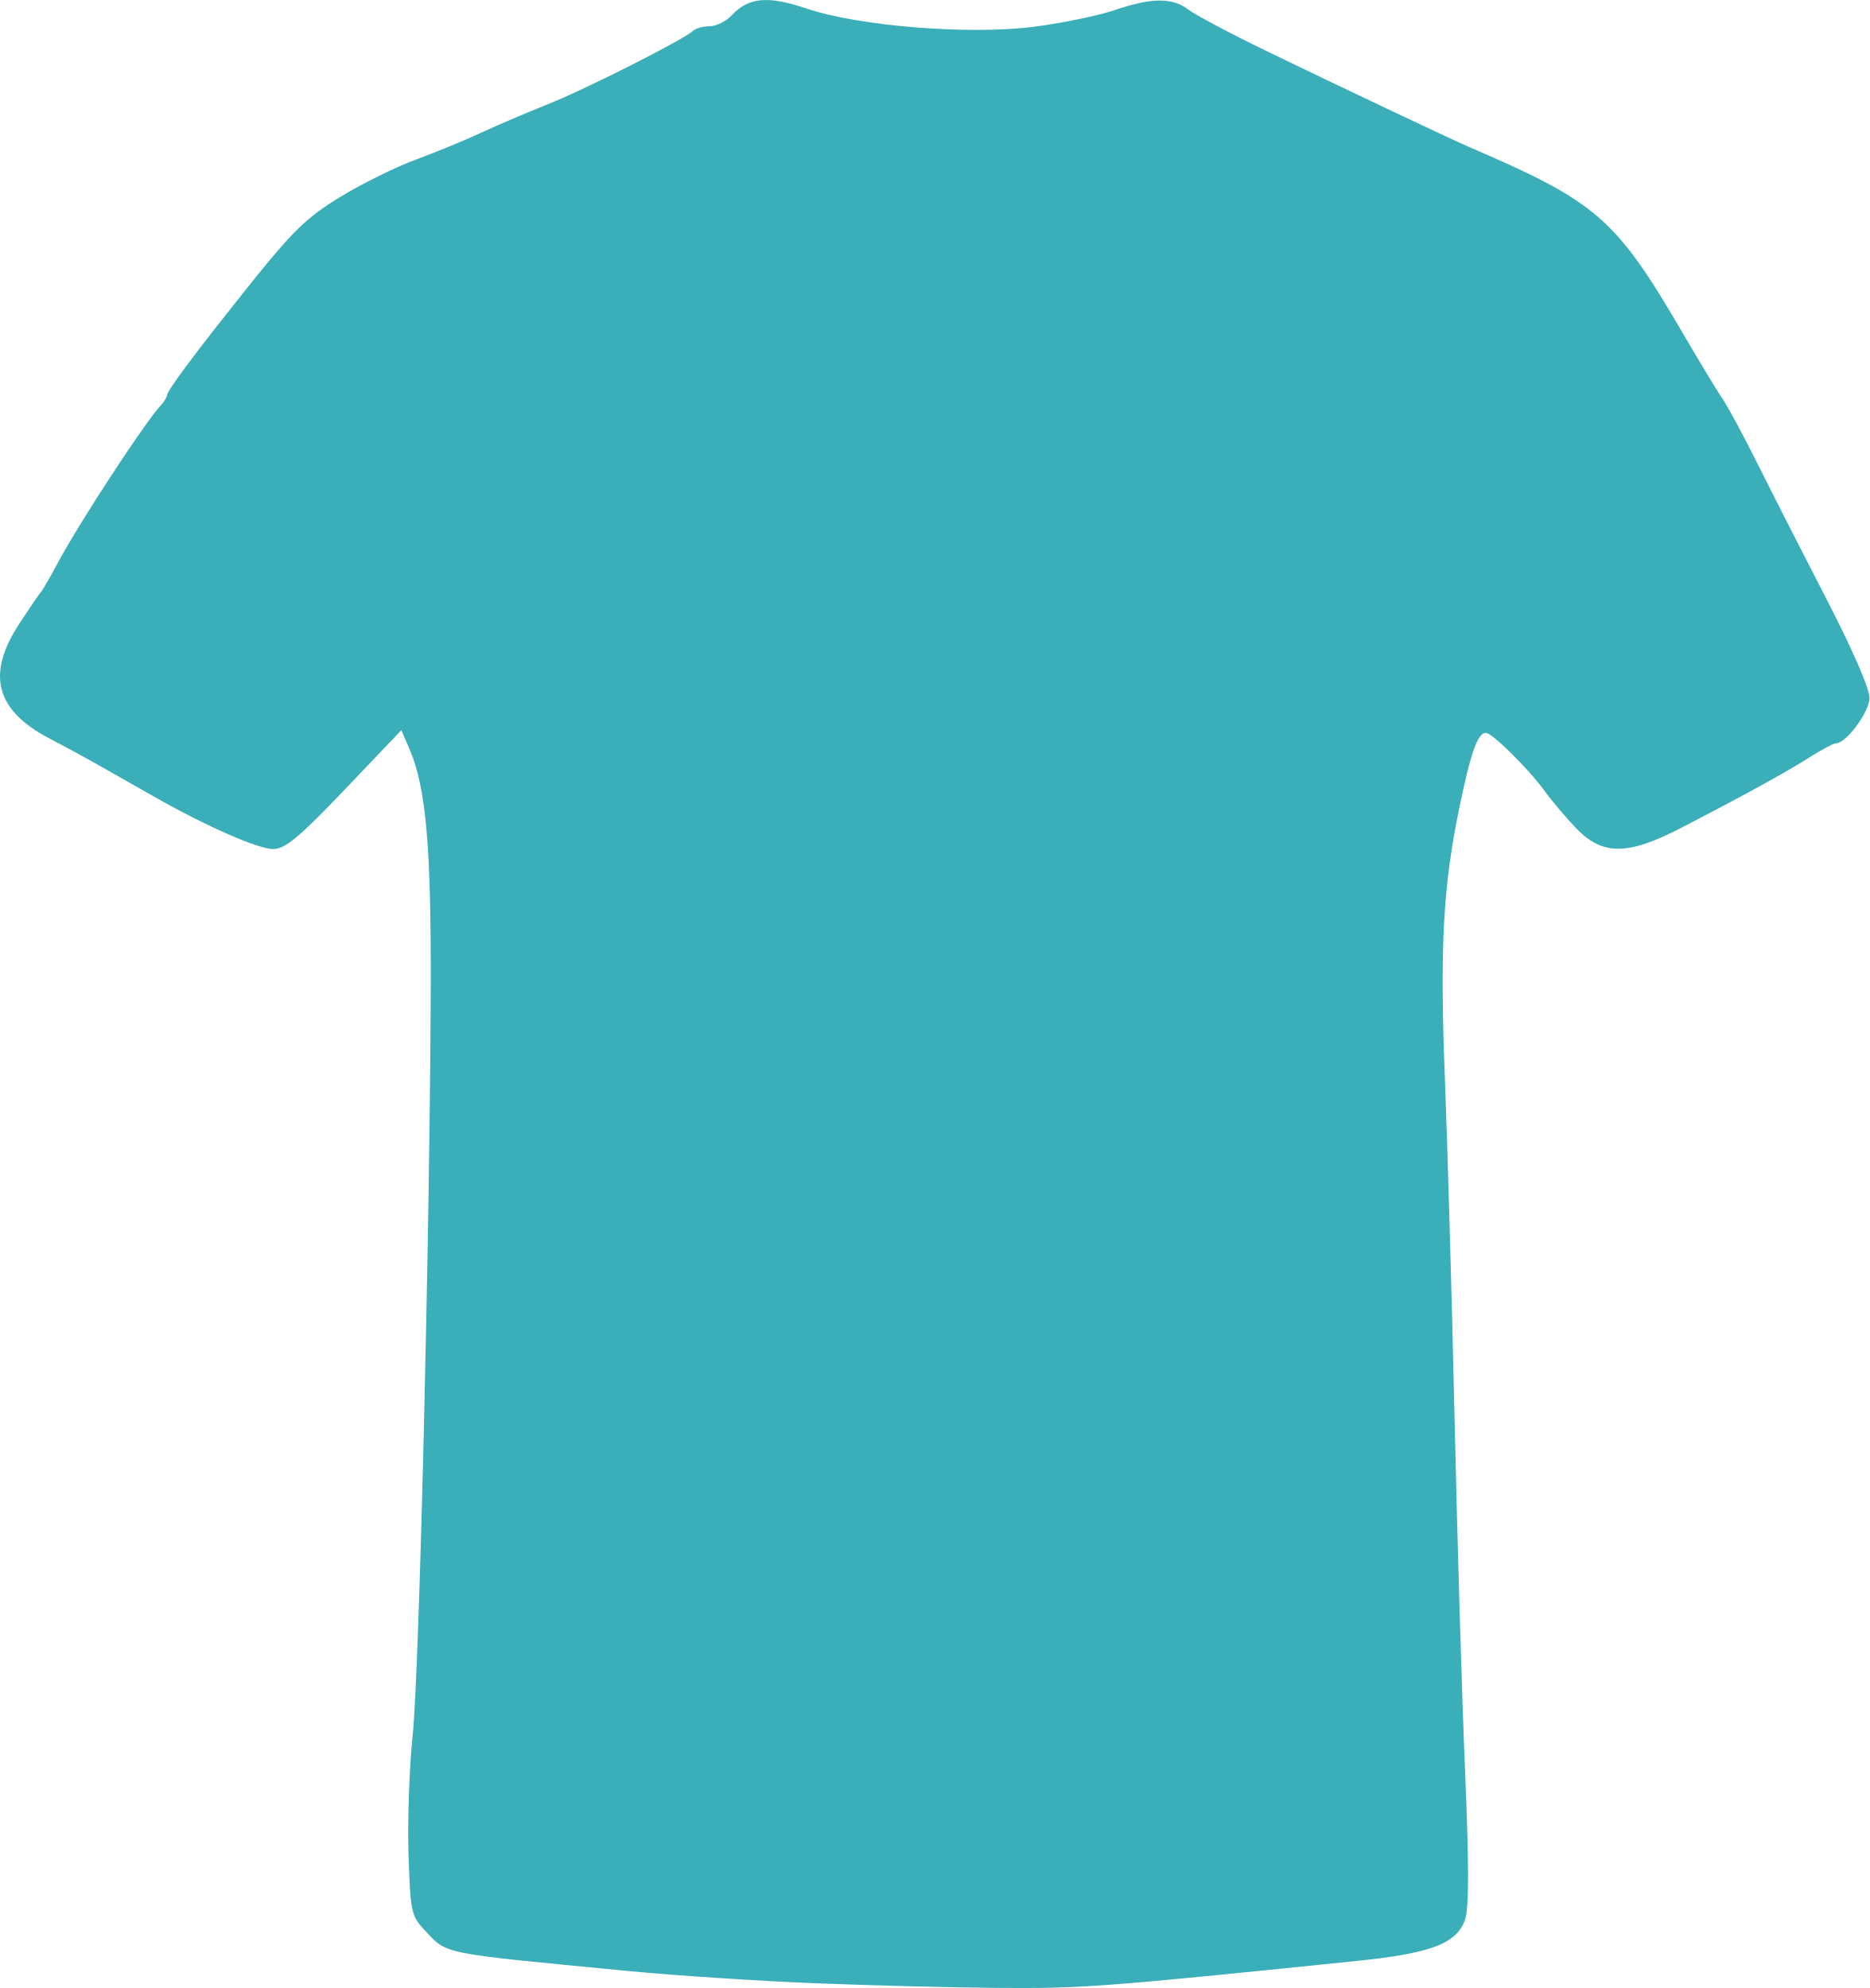
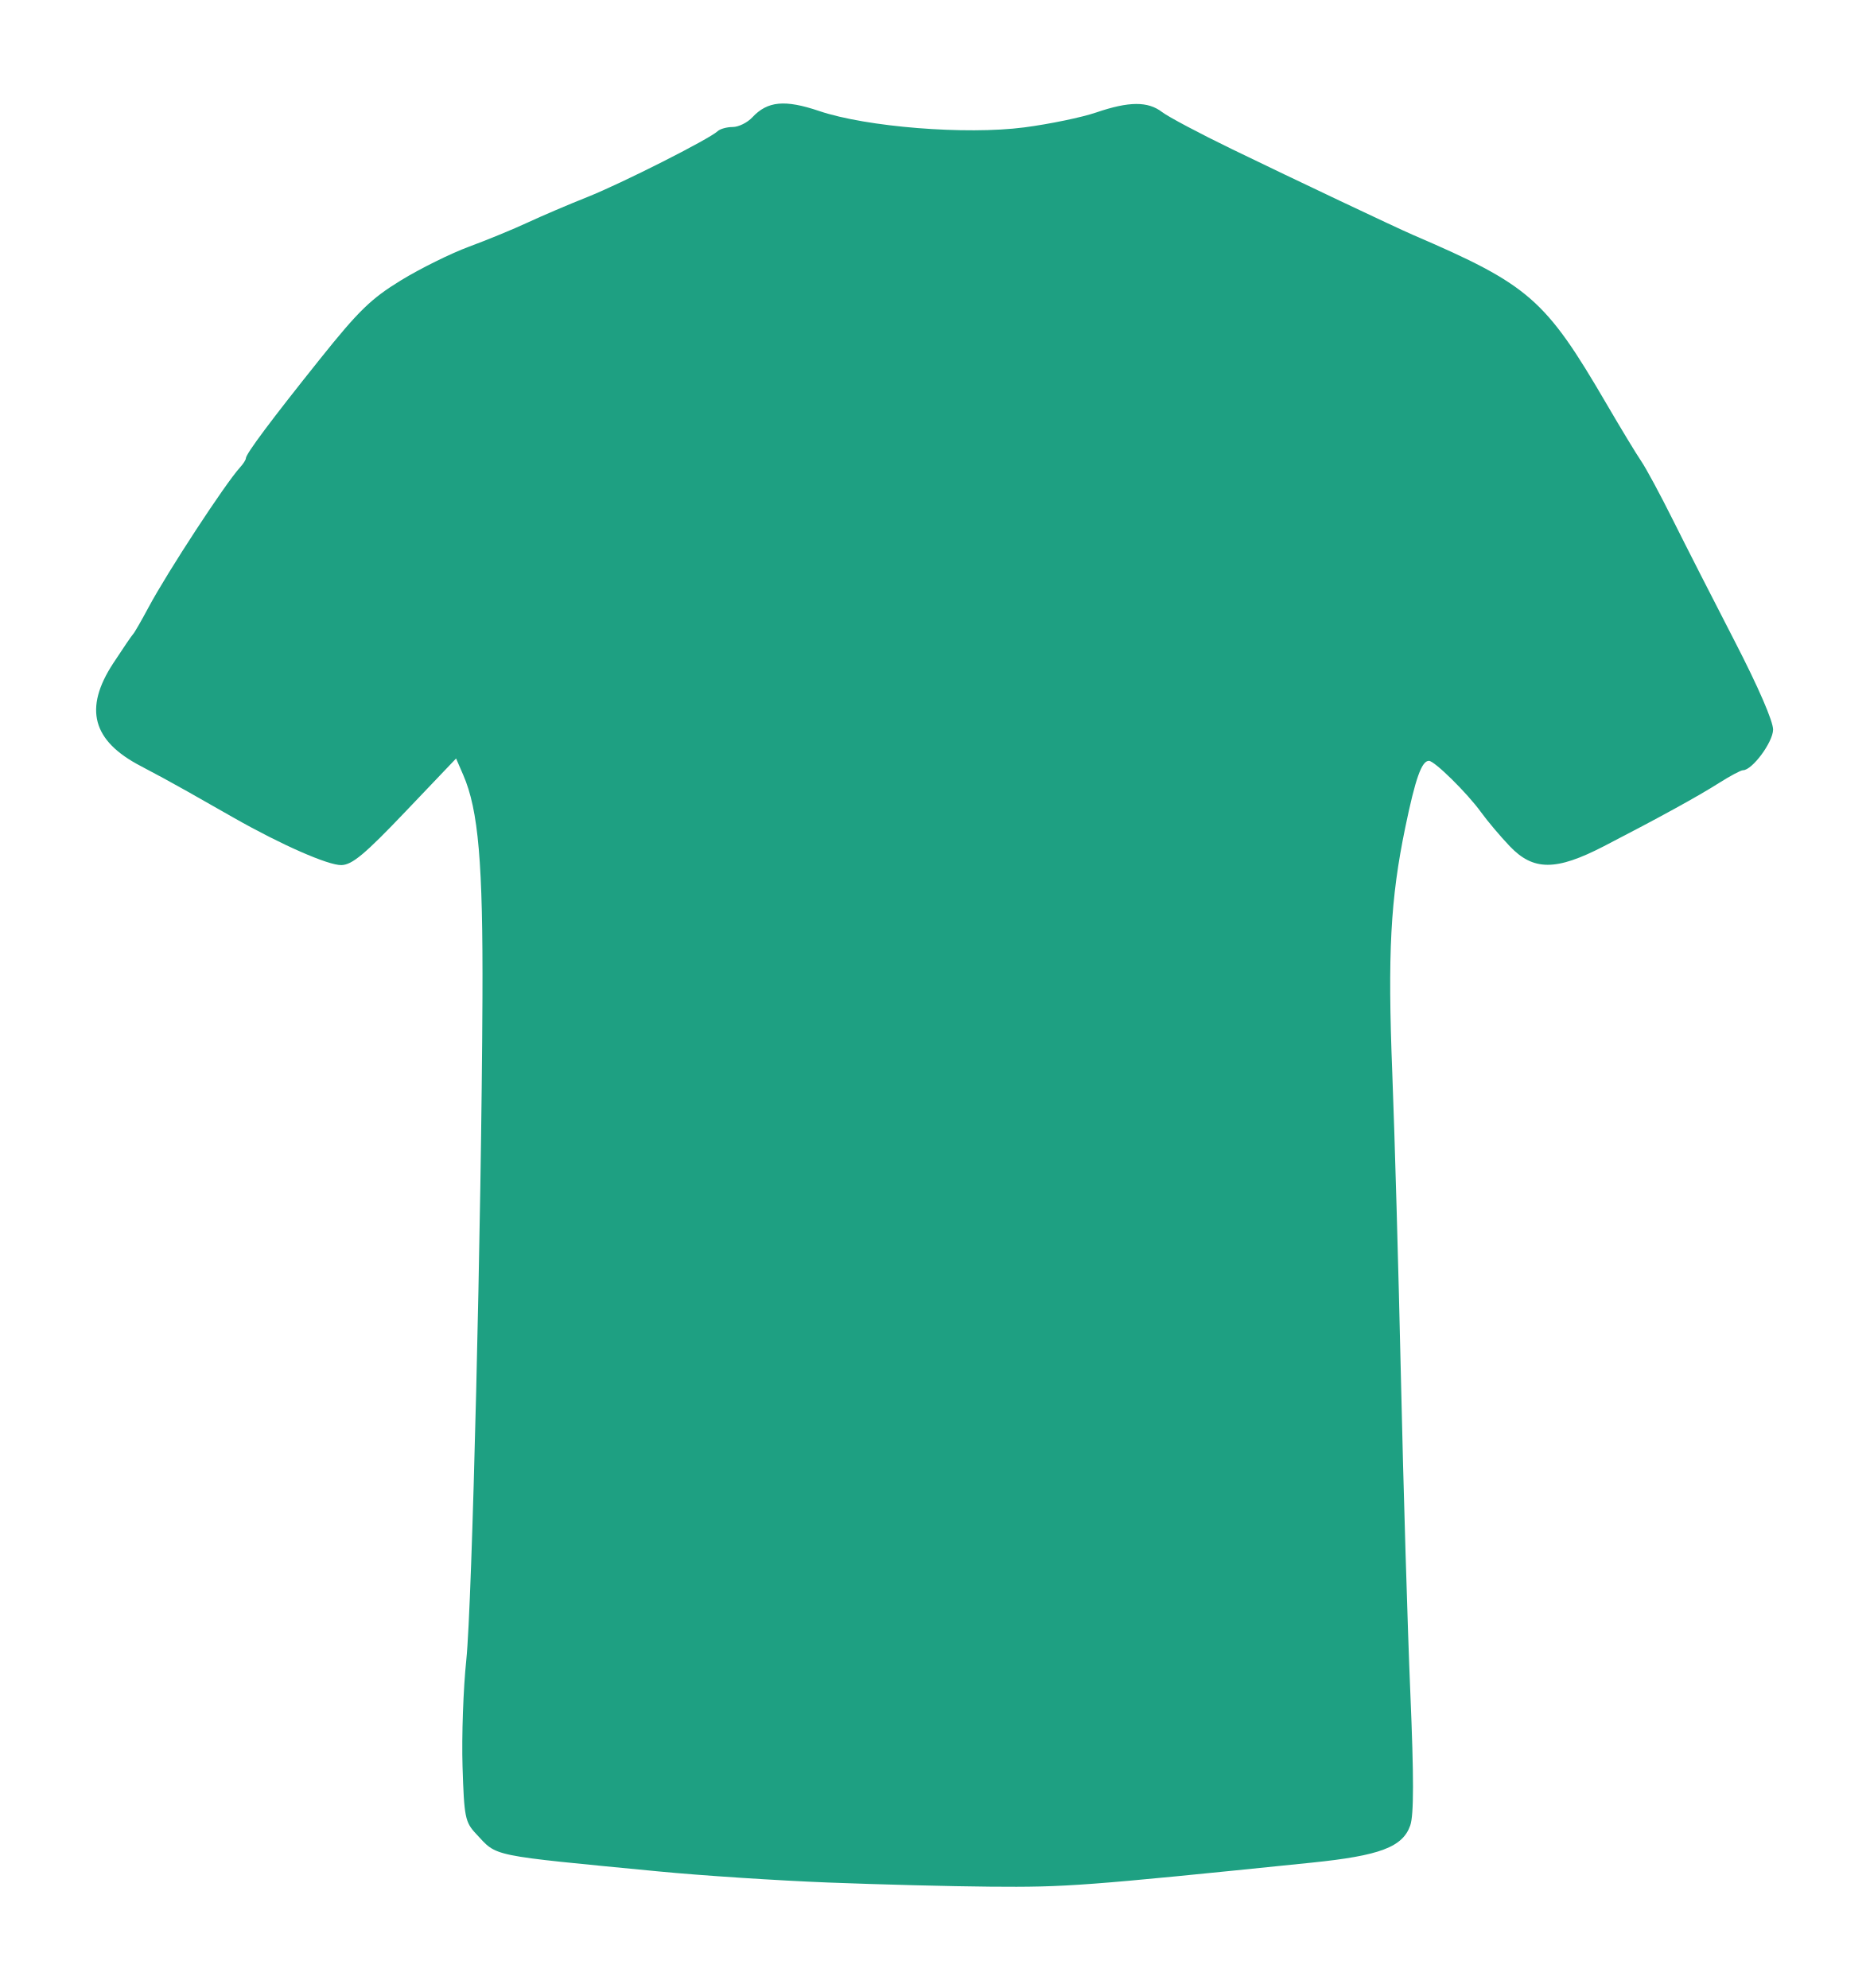
<svg xmlns="http://www.w3.org/2000/svg" id="svg4773" viewBox="0 0 357.08 379.82" version="1.1">
  <defs id="defs3390" />
  <g id="layer1" transform="translate(-189.9 -222.14)">
-     <path id="path4834" style="fill:#3aafb9;fill-opacity:1" d="m345.79 601.06c-10.725-0.418-26.925-1.478-36-2.356-36.648-3.543-34.346-3.069-39-8.038-2.317-2.474-2.527-3.524-2.863-14.342-0.2-6.42 0.161-16.622 0.8-22.672 1.228-11.617 3.232-93.777 3.44-141 0.126-28.718-0.849-40.024-4.095-47.5l-1.52-3.5-10.779 11.314c-8.651 9.081-11.342 11.329-13.631 11.392-2.784 0.076-12.81-4.326-22.853-10.036-2.75-1.563-7.25-4.12-10-5.681s-7.18-3.971-9.845-5.355c-10.356-5.379-12.211-12.254-5.908-21.899 2.061-3.154 3.973-5.96 4.25-6.235 0.277-0.275 1.763-2.857 3.304-5.738 3.989-7.46 16.324-26.328 19.449-29.75 0.688-0.753 1.25-1.63 1.25-1.949 0-0.926 5.386-8.141 15.812-21.18 8.197-10.253 10.843-12.824 17.188-16.71 4.125-2.526 10.65-5.756 14.5-7.177s9.475-3.738 12.5-5.147 8.752-3.856 12.727-5.436c7.234-2.876 25.935-12.331 27.723-14.016 0.522-0.493 1.968-0.896 3.211-0.896 1.244 0 3.122-0.924 4.173-2.053 3.239-3.477 6.935-3.827 14.254-1.351 10.086 3.412 31.272 5.104 43.657 3.486 5.365-0.701 12.26-2.131 15.321-3.179 6.989-2.391 11.003-2.412 14.049-0.073 1.312 1.007 8.01 4.561 14.885 7.898 13.095 6.355 35.078 16.773 38.5 18.245 24.772 10.658 28.188 13.639 41.208 35.96 3.069 5.261 6.412 10.781 7.429 12.265 1.017 1.485 4.047 7.11 6.733 12.5s8.6 17.001 13.141 25.801c5.026 9.74 8.229 17.127 8.186 18.879-0.066 2.708-4.459 8.621-6.404 8.621-0.458 0-2.736 1.21-5.063 2.688-4.522 2.874-12.71 7.373-24.585 13.511-10.176 5.259-14.99 5.258-20.013-0.006-1.998-2.094-4.752-5.356-6.12-7.25-2.954-4.088-9.908-10.943-11.101-10.943-1.544 0-2.875 3.748-5.03 14.167-3.167 15.311-3.774 26.78-2.77 52.333 0.497 12.65 1.327 41.9 1.844 65s1.418 53.283 2.002 67.073c0.758 17.906 0.754 25.958-0.017 28.169-1.606 4.606-6.452 6.44-20.94 7.925-48.703 4.99-52.257 5.256-68.5 5.124-8.25-0.067-23.775-0.464-34.5-0.883z" />
+     <path id="path4834" style="fill:#1ea082;fill-opacity:1;stroke-width:0.897" d="m 348.093,581.809 c -9.621,-0.375 -24.152,-1.326 -32.293,-2.113 -32.874,-3.179 -30.809,-2.753 -34.984,-7.211 -2.078,-2.219 -2.266,-3.161 -2.568,-12.865 -0.179,-5.759 0.144,-14.91 0.718,-20.337 1.102,-10.421 2.9,-84.12 3.085,-126.48 0.113,-25.761 -0.761,-35.903 -3.673,-42.609 l -1.363,-3.14 -9.669,10.149 c -7.76,8.146 -10.174,10.162 -12.227,10.219 -2.497,0.069 -11.491,-3.881 -20.5,-9.003 -2.467,-1.402 -6.503,-3.696 -8.97,-5.096 -2.467,-1.401 -6.441,-3.562 -8.831,-4.804 -9.29,-4.825 -10.954,-10.992 -5.299,-19.644 1.849,-2.829 3.564,-5.346 3.812,-5.593 0.248,-0.247 1.582,-2.563 2.964,-5.147 3.579,-6.692 14.643,-23.617 17.446,-26.686 0.617,-0.675 1.121,-1.462 1.121,-1.748 0,-0.831 4.832,-7.303 14.184,-18.999 7.353,-9.197 9.726,-11.503 15.418,-14.989 3.7,-2.266 9.553,-5.163 13.007,-6.438 3.454,-1.275 8.499,-3.353 11.213,-4.617 2.714,-1.264 7.851,-3.458 11.416,-4.876 6.489,-2.579 23.264,-11.061 24.868,-12.573 0.469,-0.442 1.765,-0.803 2.88,-0.803 1.116,0 2.8,-0.829 3.744,-1.841 2.905,-3.119 6.221,-3.433 12.786,-1.212 9.047,3.061 28.052,4.579 39.161,3.127 4.813,-0.629 10.998,-1.912 13.743,-2.851 6.269,-2.145 9.87,-2.164 12.602,-0.066 1.177,0.903 7.185,4.091 13.352,7.084 11.747,5.701 31.466,15.046 34.535,16.366 22.221,9.56 25.285,12.235 36.965,32.257 2.753,4.719 5.751,9.671 6.664,11.002 0.912,1.332 3.63,6.378 6.04,11.213 2.41,4.835 7.714,15.25 11.788,23.144 4.509,8.737 7.382,15.363 7.343,16.935 -0.059,2.429 -4,7.733 -5.744,7.733 -0.411,0 -2.455,1.085 -4.542,2.411 -4.057,2.578 -11.401,6.614 -22.053,12.12 -9.128,4.718 -13.446,4.716 -17.952,-0.006 -1.792,-1.878 -4.263,-4.805 -5.49,-6.503 -2.65,-3.667 -8.888,-9.816 -9.958,-9.816 -1.385,0 -2.579,3.362 -4.512,12.708 -2.841,13.734 -3.385,24.022 -2.485,46.944 0.446,11.347 1.19,37.585 1.654,58.307 0.464,20.721 1.272,47.796 1.796,60.166 0.68,16.062 0.676,23.285 -0.016,25.268 -1.44,4.132 -5.788,5.777 -18.784,7.109 -43.688,4.476 -46.876,4.715 -61.446,4.596 -7.4,-0.06 -21.327,-0.417 -30.947,-0.792 z" />
  </g>
</svg>
